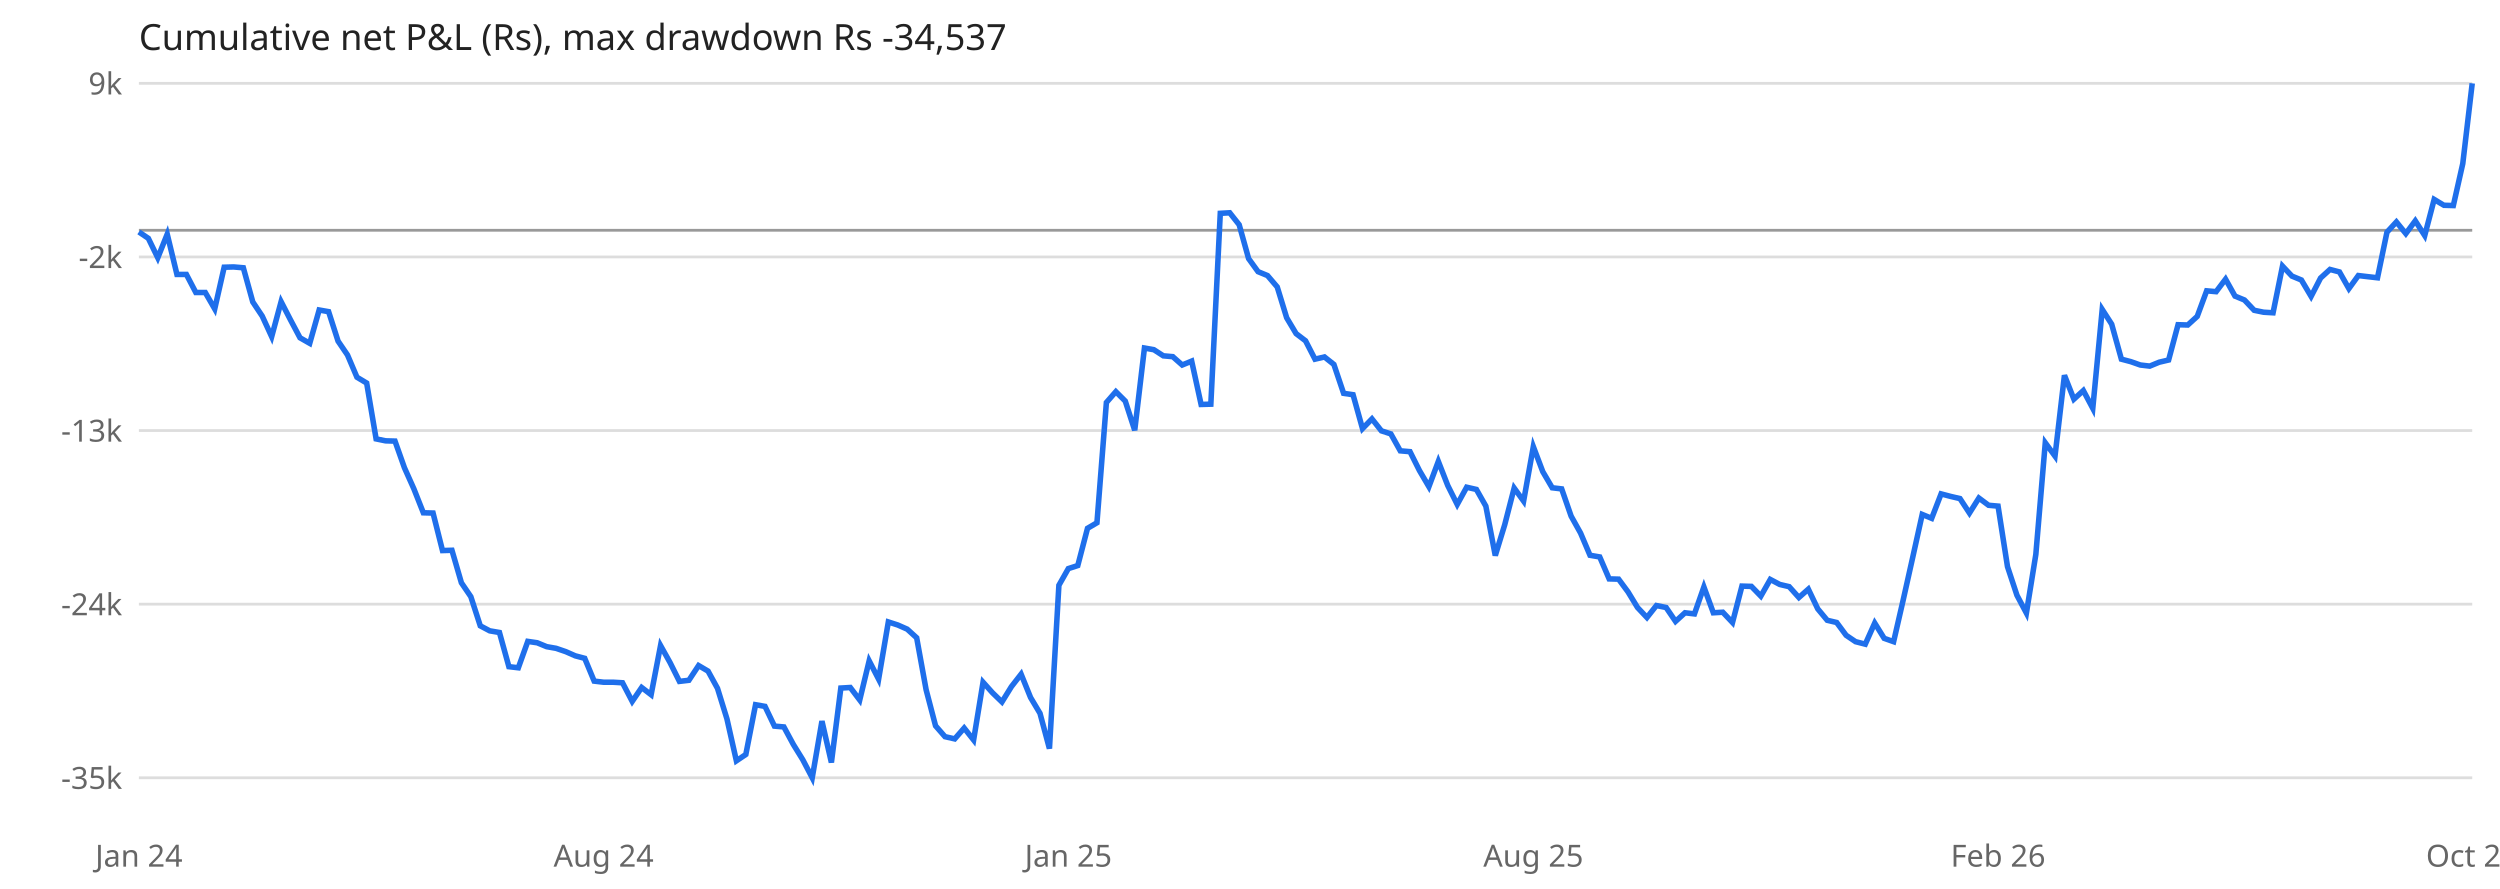
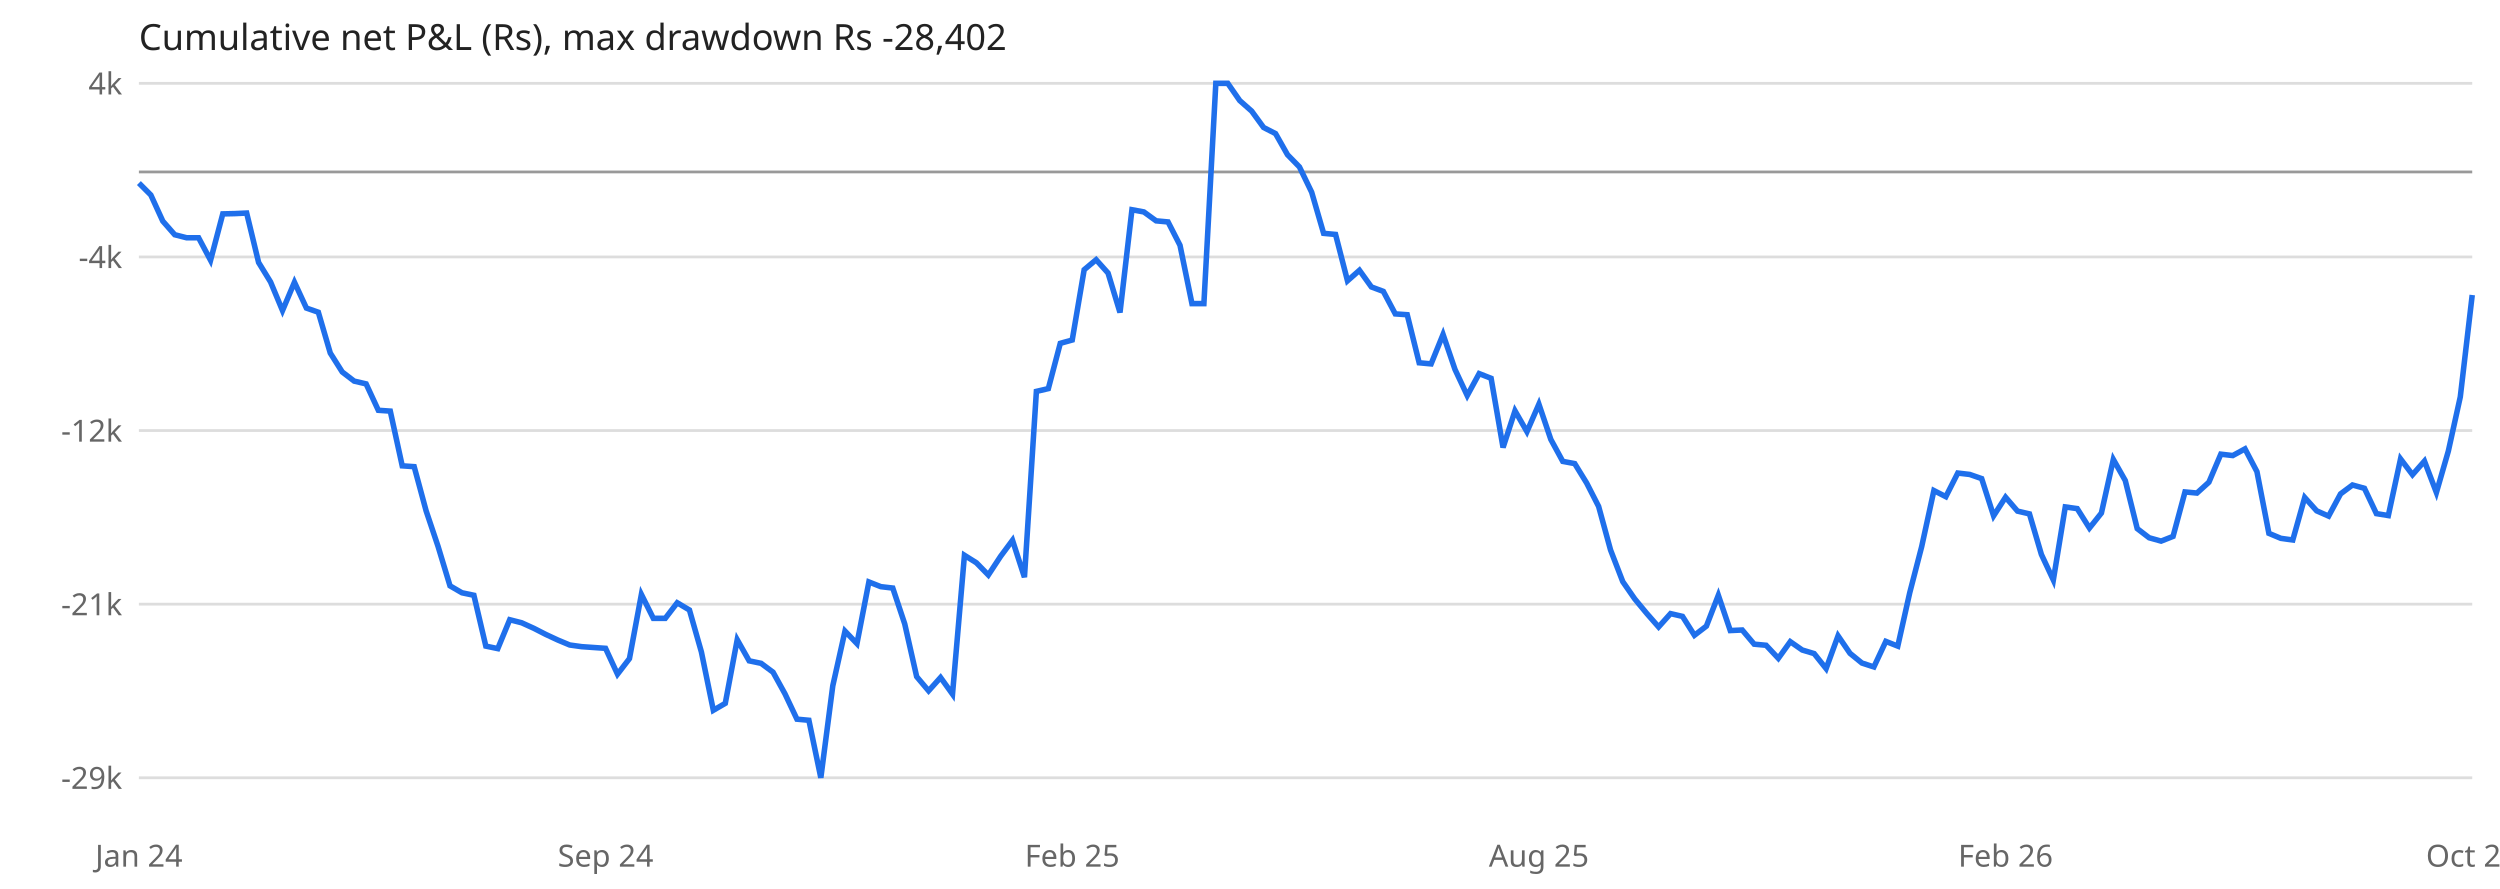
<svg xmlns="http://www.w3.org/2000/svg" width="900" height="320" viewBox="0 0 900 320" style="background:#fff;font-family:sans-serif">
-   <text x="50" y="18" font-size="13" fill="#222">Cumulative net P&amp;L (Rs), max drawdown Rs -34,537</text>
-   <text x="44" y="284.0" text-anchor="end" font-size="11" fill="#666">-35k</text>
+   <text x="50" y="18" font-size="13" fill="#222">Cumulative net P&amp;L (Rs), max drawdown Rs -28,402</text>
+   <text x="44" y="284.0" text-anchor="end" font-size="11" fill="#666">-29k</text>
  <line x1="50" x2="890" y1="280.0" y2="280.0" stroke="#ddd" stroke-width="1" />
-   <text x="44" y="221.5" text-anchor="end" font-size="11" fill="#666">-24k</text>
+   <text x="44" y="221.5" text-anchor="end" font-size="11" fill="#666">-21k</text>
  <line x1="50" x2="890" y1="217.5" y2="217.5" stroke="#ddd" stroke-width="1" />
-   <text x="44" y="159.0" text-anchor="end" font-size="11" fill="#666">-13k</text>
+   <text x="44" y="159.0" text-anchor="end" font-size="11" fill="#666">-12k</text>
  <line x1="50" x2="890" y1="155.0" y2="155.0" stroke="#ddd" stroke-width="1" />
-   <text x="44" y="96.5" text-anchor="end" font-size="11" fill="#666">-2k</text>
+   <text x="44" y="96.5" text-anchor="end" font-size="11" fill="#666">-4k</text>
  <line x1="50" x2="890" y1="92.5" y2="92.5" stroke="#ddd" stroke-width="1" />
-   <text x="44" y="34.0" text-anchor="end" font-size="11" fill="#666">9k</text>
+   <text x="44" y="34.0" text-anchor="end" font-size="11" fill="#666">4k</text>
  <line x1="50" x2="890" y1="30.0" y2="30.0" stroke="#ddd" stroke-width="1" />
-   <line x1="50" x2="890" y1="82.9" y2="82.9" stroke="#999" />
-   <polyline fill="none" stroke="#1f6feb" stroke-width="2" points="50.0,83.5 53.4,85.8 56.8,92.8 60.2,84.3 63.7,98.8 67.1,98.8 70.5,105.3 73.9,105.3 77.3,111.2 80.7,96.2 84.1,96.1 87.6,96.4 91.0,108.7 94.4,113.8 97.8,121.2 101.2,108.6 104.6,115.2 108.0,121.6 111.5,123.6 114.9,111.6 118.3,112.2 121.7,122.8 125.1,127.8 128.5,135.8 132.0,137.9 135.4,158.0 138.8,158.7 142.2,158.8 145.6,168.4 149.0,176.0 152.4,184.6 155.9,184.7 159.3,198.2 162.7,198.1 166.1,209.8 169.5,214.8 172.9,225.3 176.3,227.1 179.8,227.7 183.2,240.0 186.6,240.4 190.0,230.9 193.4,231.4 196.8,232.8 200.2,233.4 203.7,234.6 207.1,236.1 210.5,237.0 213.9,245.2 217.3,245.6 220.7,245.6 224.1,245.8 227.6,252.5 231.0,247.5 234.4,250.1 237.8,232.4 241.2,238.5 244.6,245.3 248.0,244.9 251.5,239.6 254.9,241.6 258.3,247.8 261.7,258.8 265.1,273.9 268.5,271.6 272.0,253.7 275.4,254.3 278.8,261.4 282.2,261.7 285.6,268.0 289.0,273.5 292.4,280.0 295.9,259.6 299.3,274.5 302.7,247.7 306.1,247.5 309.5,252.0 312.9,237.9 316.3,244.5 319.8,223.9 323.2,225.0 326.6,226.5 330.0,229.6 333.4,248.3 336.8,261.3 340.2,265.2 343.7,266.0 347.1,262.1 350.5,266.4 353.9,245.6 357.3,249.4 360.7,252.7 364.1,247.2 367.6,242.7 371.0,251.1 374.4,256.8 377.8,269.5 381.2,210.7 384.6,204.7 388.0,203.6 391.5,190.2 394.9,188.2 398.3,144.9 401.7,141.0 405.1,144.4 408.5,154.9 412.0,125.3 415.4,125.9 418.8,128.1 422.2,128.4 425.6,131.4 429.0,130.0 432.4,145.6 435.9,145.5 439.3,76.8 442.7,76.6 446.1,80.9 449.5,93.1 452.9,97.8 456.3,99.2 459.8,103.3 463.2,114.4 466.6,120.1 470.0,122.7 473.4,129.3 476.8,128.5 480.2,131.2 483.7,141.6 487.1,142.1 490.5,154.3 493.9,150.8 497.3,155.1 500.7,156.2 504.1,162.3 507.6,162.6 511.0,169.4 514.4,175.2 517.8,166.1 521.2,174.8 524.6,181.6 528.0,175.4 531.5,176.2 534.9,182.2 538.3,200.0 541.7,188.9 545.1,175.7 548.5,180.4 552.0,160.8 555.4,169.8 558.8,175.6 562.2,176.0 565.6,185.8 569.0,191.9 572.4,199.9 575.9,200.5 579.3,208.4 582.7,208.5 586.1,213.1 589.5,218.7 592.9,222.3 596.3,218.0 599.8,218.7 603.2,223.7 606.6,220.6 610.0,221.0 613.4,211.3 616.8,220.6 620.2,220.4 623.7,224.1 627.1,211.0 630.5,211.1 633.9,214.6 637.3,208.6 640.7,210.4 644.1,211.2 647.6,215.1 651.0,212.1 654.4,219.2 657.8,223.3 661.2,224.1 664.6,228.7 668.0,231.0 671.5,231.9 674.9,224.3 678.3,229.8 681.7,231.0 685.1,216.2 688.5,201.0 692.0,185.2 695.4,186.6 698.8,177.8 702.2,178.7 705.6,179.5 709.0,184.7 712.4,179.3 715.9,181.9 719.3,182.2 722.7,204.0 726.1,214.3 729.5,220.7 732.9,199.6 736.3,159.4 739.8,164.2 743.2,135.1 746.6,143.7 750.0,140.6 753.4,147.0 756.8,111.4 760.2,116.7 763.7,129.3 767.1,130.2 770.5,131.4 773.9,131.8 777.3,130.4 780.7,129.6 784.1,116.9 787.6,117.0 791.0,113.9 794.4,104.7 797.8,105.0 801.2,100.5 804.6,106.6 808.0,108.0 811.5,111.7 814.9,112.4 818.3,112.6 821.7,95.8 825.1,99.4 828.5,100.8 832.0,106.7 835.4,100.1 838.8,97.0 842.2,97.9 845.6,103.9 849.0,99.2 852.4,99.6 855.9,100.0 859.3,83.6 862.7,79.9 866.1,84.1 869.5,79.5 872.9,84.8 876.3,71.8 879.8,73.9 883.2,74.0 886.6,58.9 890.0,30.0" />
+   <line x1="50" x2="890" y1="61.9" y2="61.9" stroke="#999" />
+   <polyline fill="none" stroke="#1f6feb" stroke-width="2" points="50.0,65.9 54.3,70.2 58.6,79.6 62.9,84.5 67.2,85.6 71.5,85.6 75.8,93.7 80.2,77.0 84.5,76.9 88.8,76.7 93.1,94.5 97.4,101.5 101.7,111.8 106.0,101.6 110.3,110.9 114.6,112.4 118.9,127.1 123.2,133.9 127.5,137.2 131.8,138.2 136.2,147.7 140.5,148.0 144.8,167.7 149.1,168.0 153.4,183.9 157.7,196.7 162.0,210.9 166.3,213.4 170.6,214.3 174.9,232.6 179.2,233.5 183.5,223.1 187.8,224.2 192.2,226.2 196.5,228.4 200.8,230.4 205.1,232.2 209.4,232.8 213.7,233.1 218.0,233.4 222.3,242.7 226.6,237.1 230.9,214.0 235.2,222.6 239.5,222.6 243.8,217.0 248.2,219.6 252.5,234.7 256.8,255.7 261.1,253.2 265.4,230.3 269.7,237.9 274.0,238.8 278.3,242.0 282.6,249.8 286.9,258.9 291.2,259.3 295.5,280.0 299.8,246.9 304.2,227.2 308.5,231.7 312.8,209.5 317.1,211.2 321.4,211.7 325.7,224.6 330.0,243.6 334.3,248.7 338.6,243.9 342.9,249.9 347.2,199.9 351.5,202.6 355.8,207.0 360.2,200.3 364.5,194.5 368.8,207.8 373.1,140.9 377.4,139.9 381.7,123.6 386.0,122.4 390.3,97.1 394.6,93.5 398.9,98.3 403.2,112.5 407.5,75.5 411.8,76.3 416.2,79.5 420.5,79.9 424.8,88.3 429.1,109.3 433.4,109.3 437.7,30.0 442.0,30.0 446.3,36.2 450.6,40.0 454.9,45.9 459.2,48.1 463.5,55.7 467.8,60.1 472.2,69.2 476.5,84.0 480.8,84.4 485.1,101.1 489.4,97.3 493.7,103.3 498.0,104.9 502.3,113.0 506.6,113.3 510.9,130.6 515.2,131.0 519.5,120.4 523.8,133.0 528.2,142.4 532.5,134.5 536.8,136.2 541.1,161.1 545.4,147.9 549.7,155.4 554.0,145.5 558.3,158.2 562.6,166.1 566.9,166.9 571.2,173.9 575.5,182.3 579.8,198.0 584.2,209.4 588.5,215.6 592.8,220.8 597.1,225.7 601.4,220.9 605.7,221.9 610.0,228.7 614.3,225.4 618.6,214.3 622.9,227.0 627.2,226.8 631.5,231.9 635.8,232.3 640.2,237.0 644.5,231.0 648.8,234.0 653.1,235.3 657.4,240.7 661.7,228.9 666.0,235.2 670.3,238.7 674.6,240.1 678.9,230.9 683.2,232.6 687.5,213.4 691.8,196.8 696.2,176.6 700.5,178.8 704.8,170.3 709.1,170.8 713.4,172.3 717.7,185.7 722.0,179.0 726.3,184.0 730.6,185.0 734.9,199.6 739.2,208.8 743.5,182.5 747.8,183.1 752.2,190.1 756.5,184.7 760.8,165.4 765.1,173.0 769.4,190.3 773.7,193.6 778.0,194.8 782.3,193.1 786.6,177.1 790.9,177.5 795.2,173.6 799.5,163.5 803.8,164.0 808.2,161.6 812.5,169.8 816.8,192.0 821.1,193.8 825.4,194.4 829.7,179.1 834.0,183.9 838.3,185.8 842.6,177.8 846.9,174.6 851.2,175.8 855.5,184.9 859.8,185.6 864.2,165.2 868.5,170.9 872.8,166.0 877.1,177.3 881.4,162.4 885.7,142.9 890.0,106.2" />
  <text x="50.0" y="312" text-anchor="middle" font-size="11" fill="#666">Jan 24</text>
-   <text x="217.3" y="312" text-anchor="middle" font-size="11" fill="#666">Aug 24</text>
-   <text x="384.6" y="312" text-anchor="middle" font-size="11" fill="#666">Jan 25</text>
-   <text x="552.0" y="312" text-anchor="middle" font-size="11" fill="#666">Aug 25</text>
-   <text x="719.3" y="312" text-anchor="middle" font-size="11" fill="#666">Feb 26</text>
+   <text x="218.0" y="312" text-anchor="middle" font-size="11" fill="#666">Sep 24</text>
+   <text x="386.0" y="312" text-anchor="middle" font-size="11" fill="#666">Feb 25</text>
+   <text x="554.0" y="312" text-anchor="middle" font-size="11" fill="#666">Aug 25</text>
+   <text x="722.0" y="312" text-anchor="middle" font-size="11" fill="#666">Feb 26</text>
  <text x="890.0" y="312" text-anchor="middle" font-size="11" fill="#666">Oct 26</text>
</svg>
